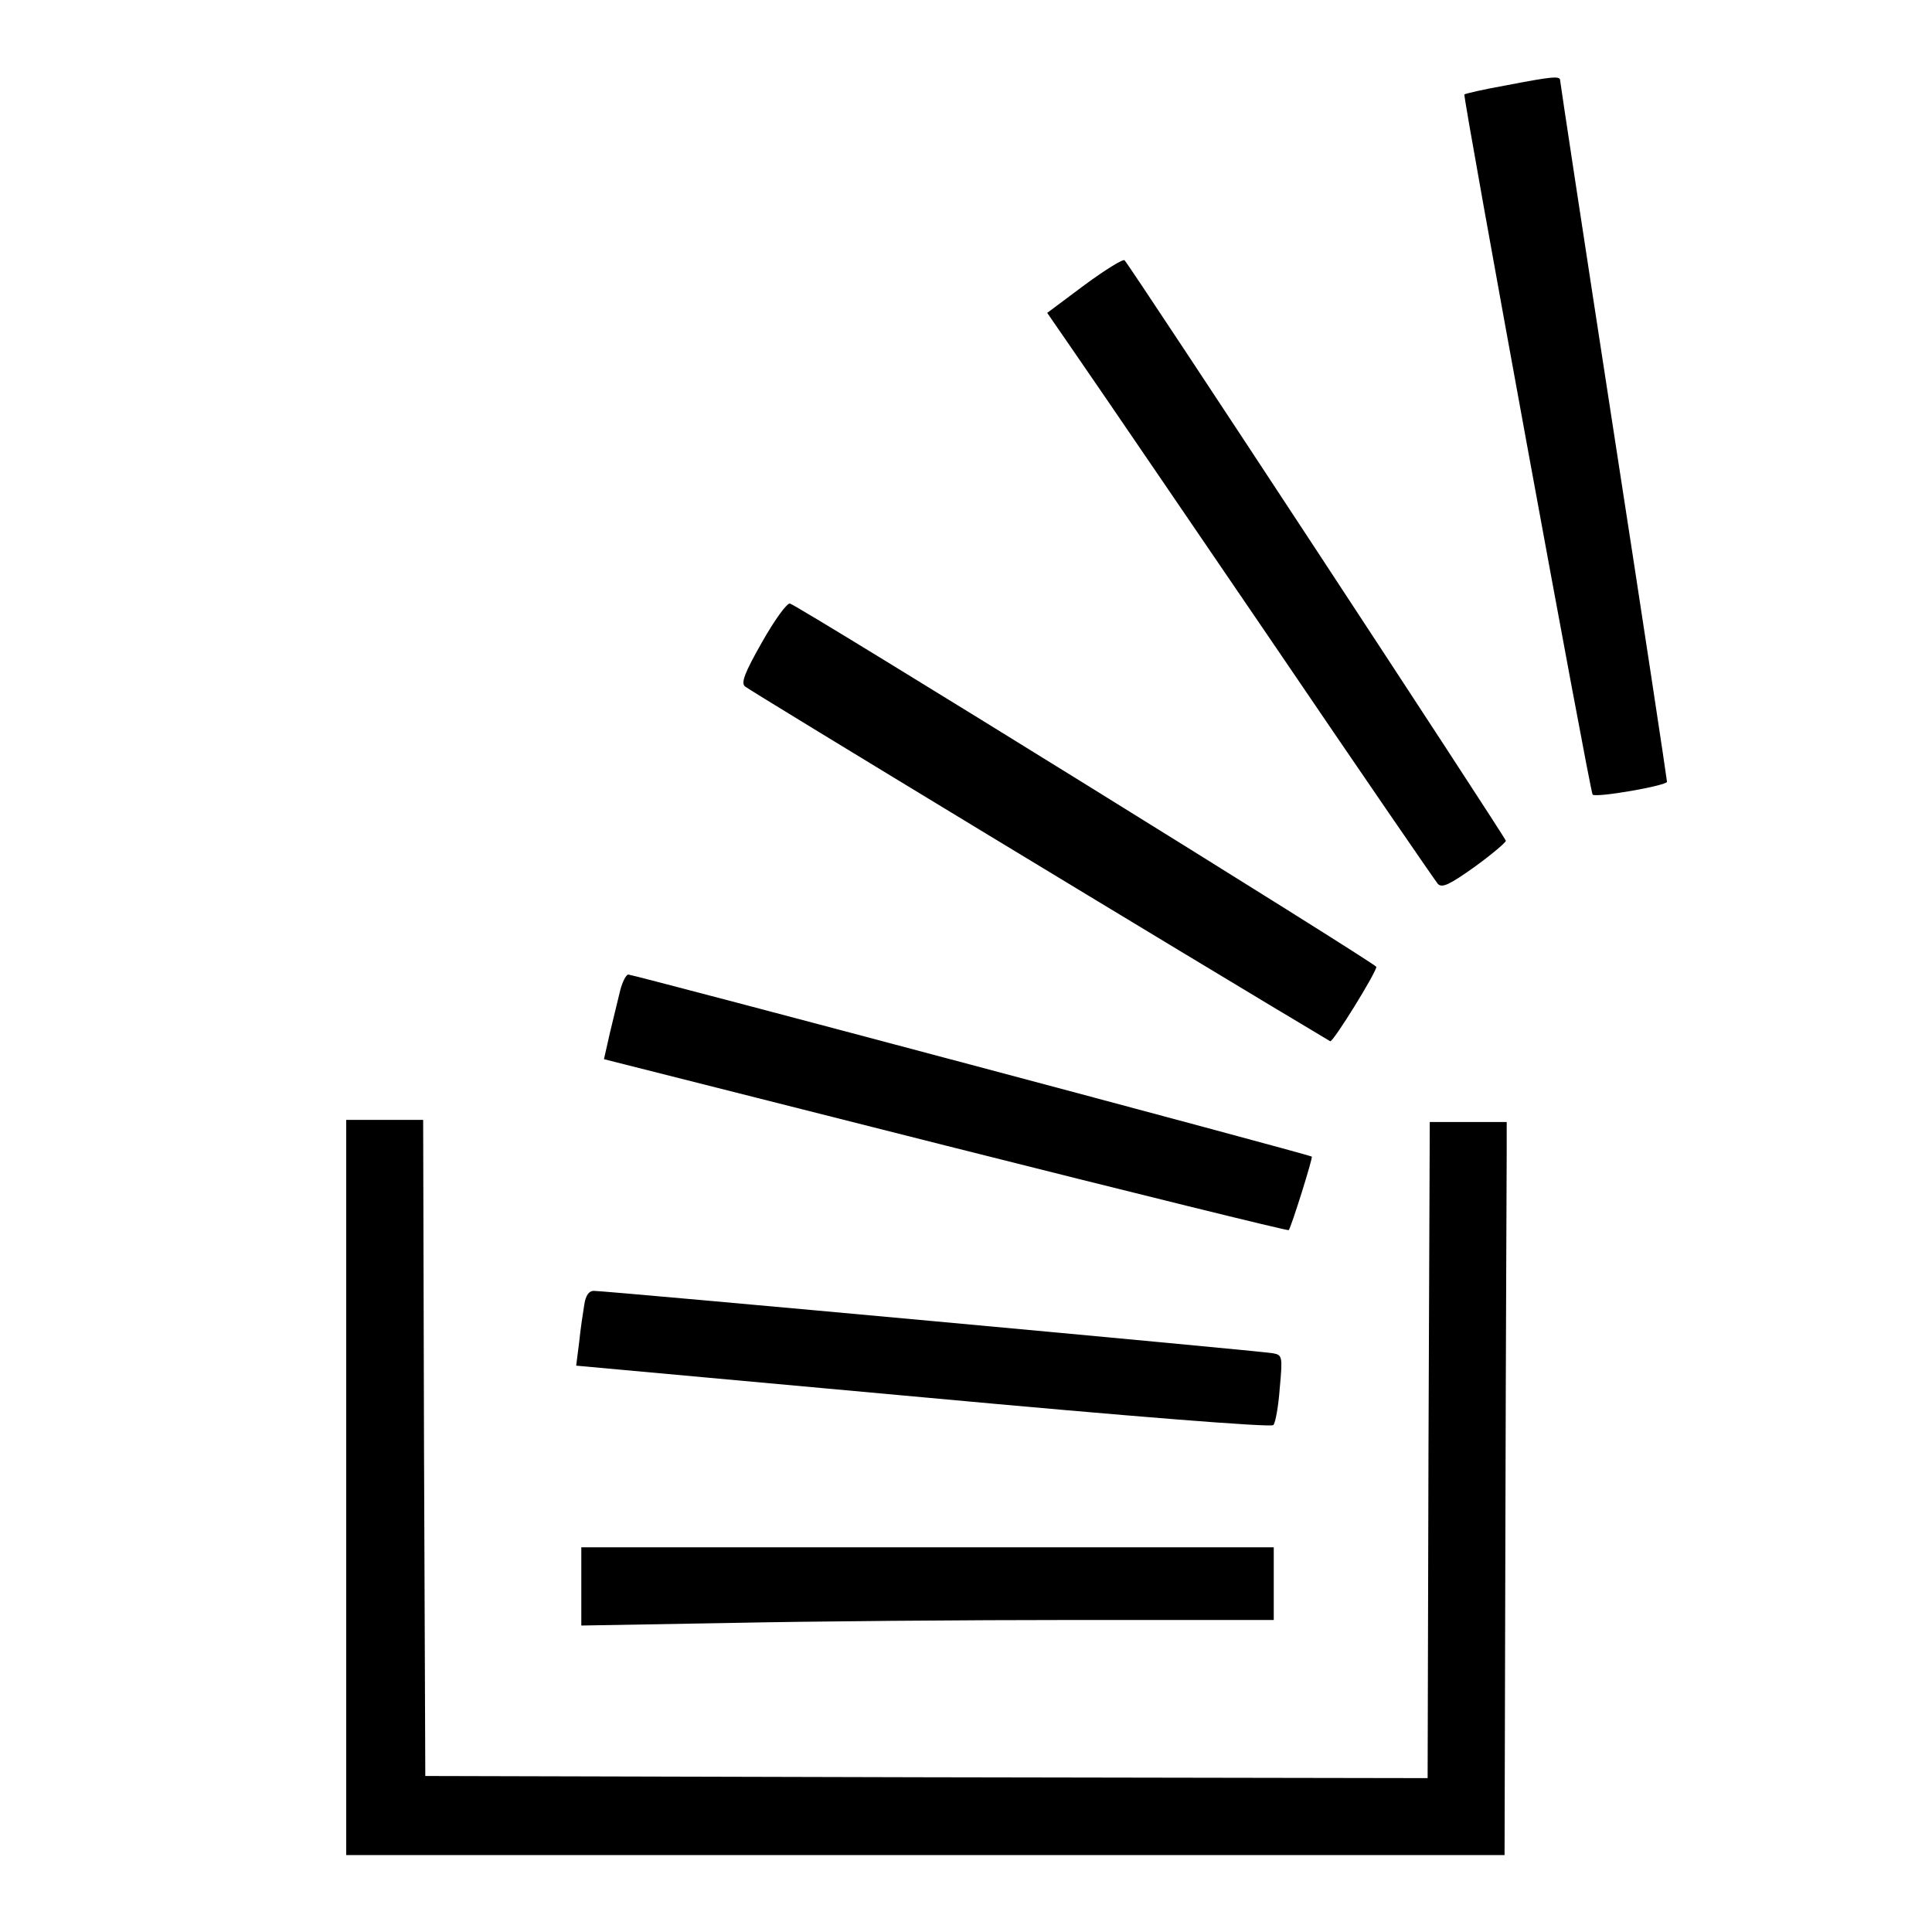
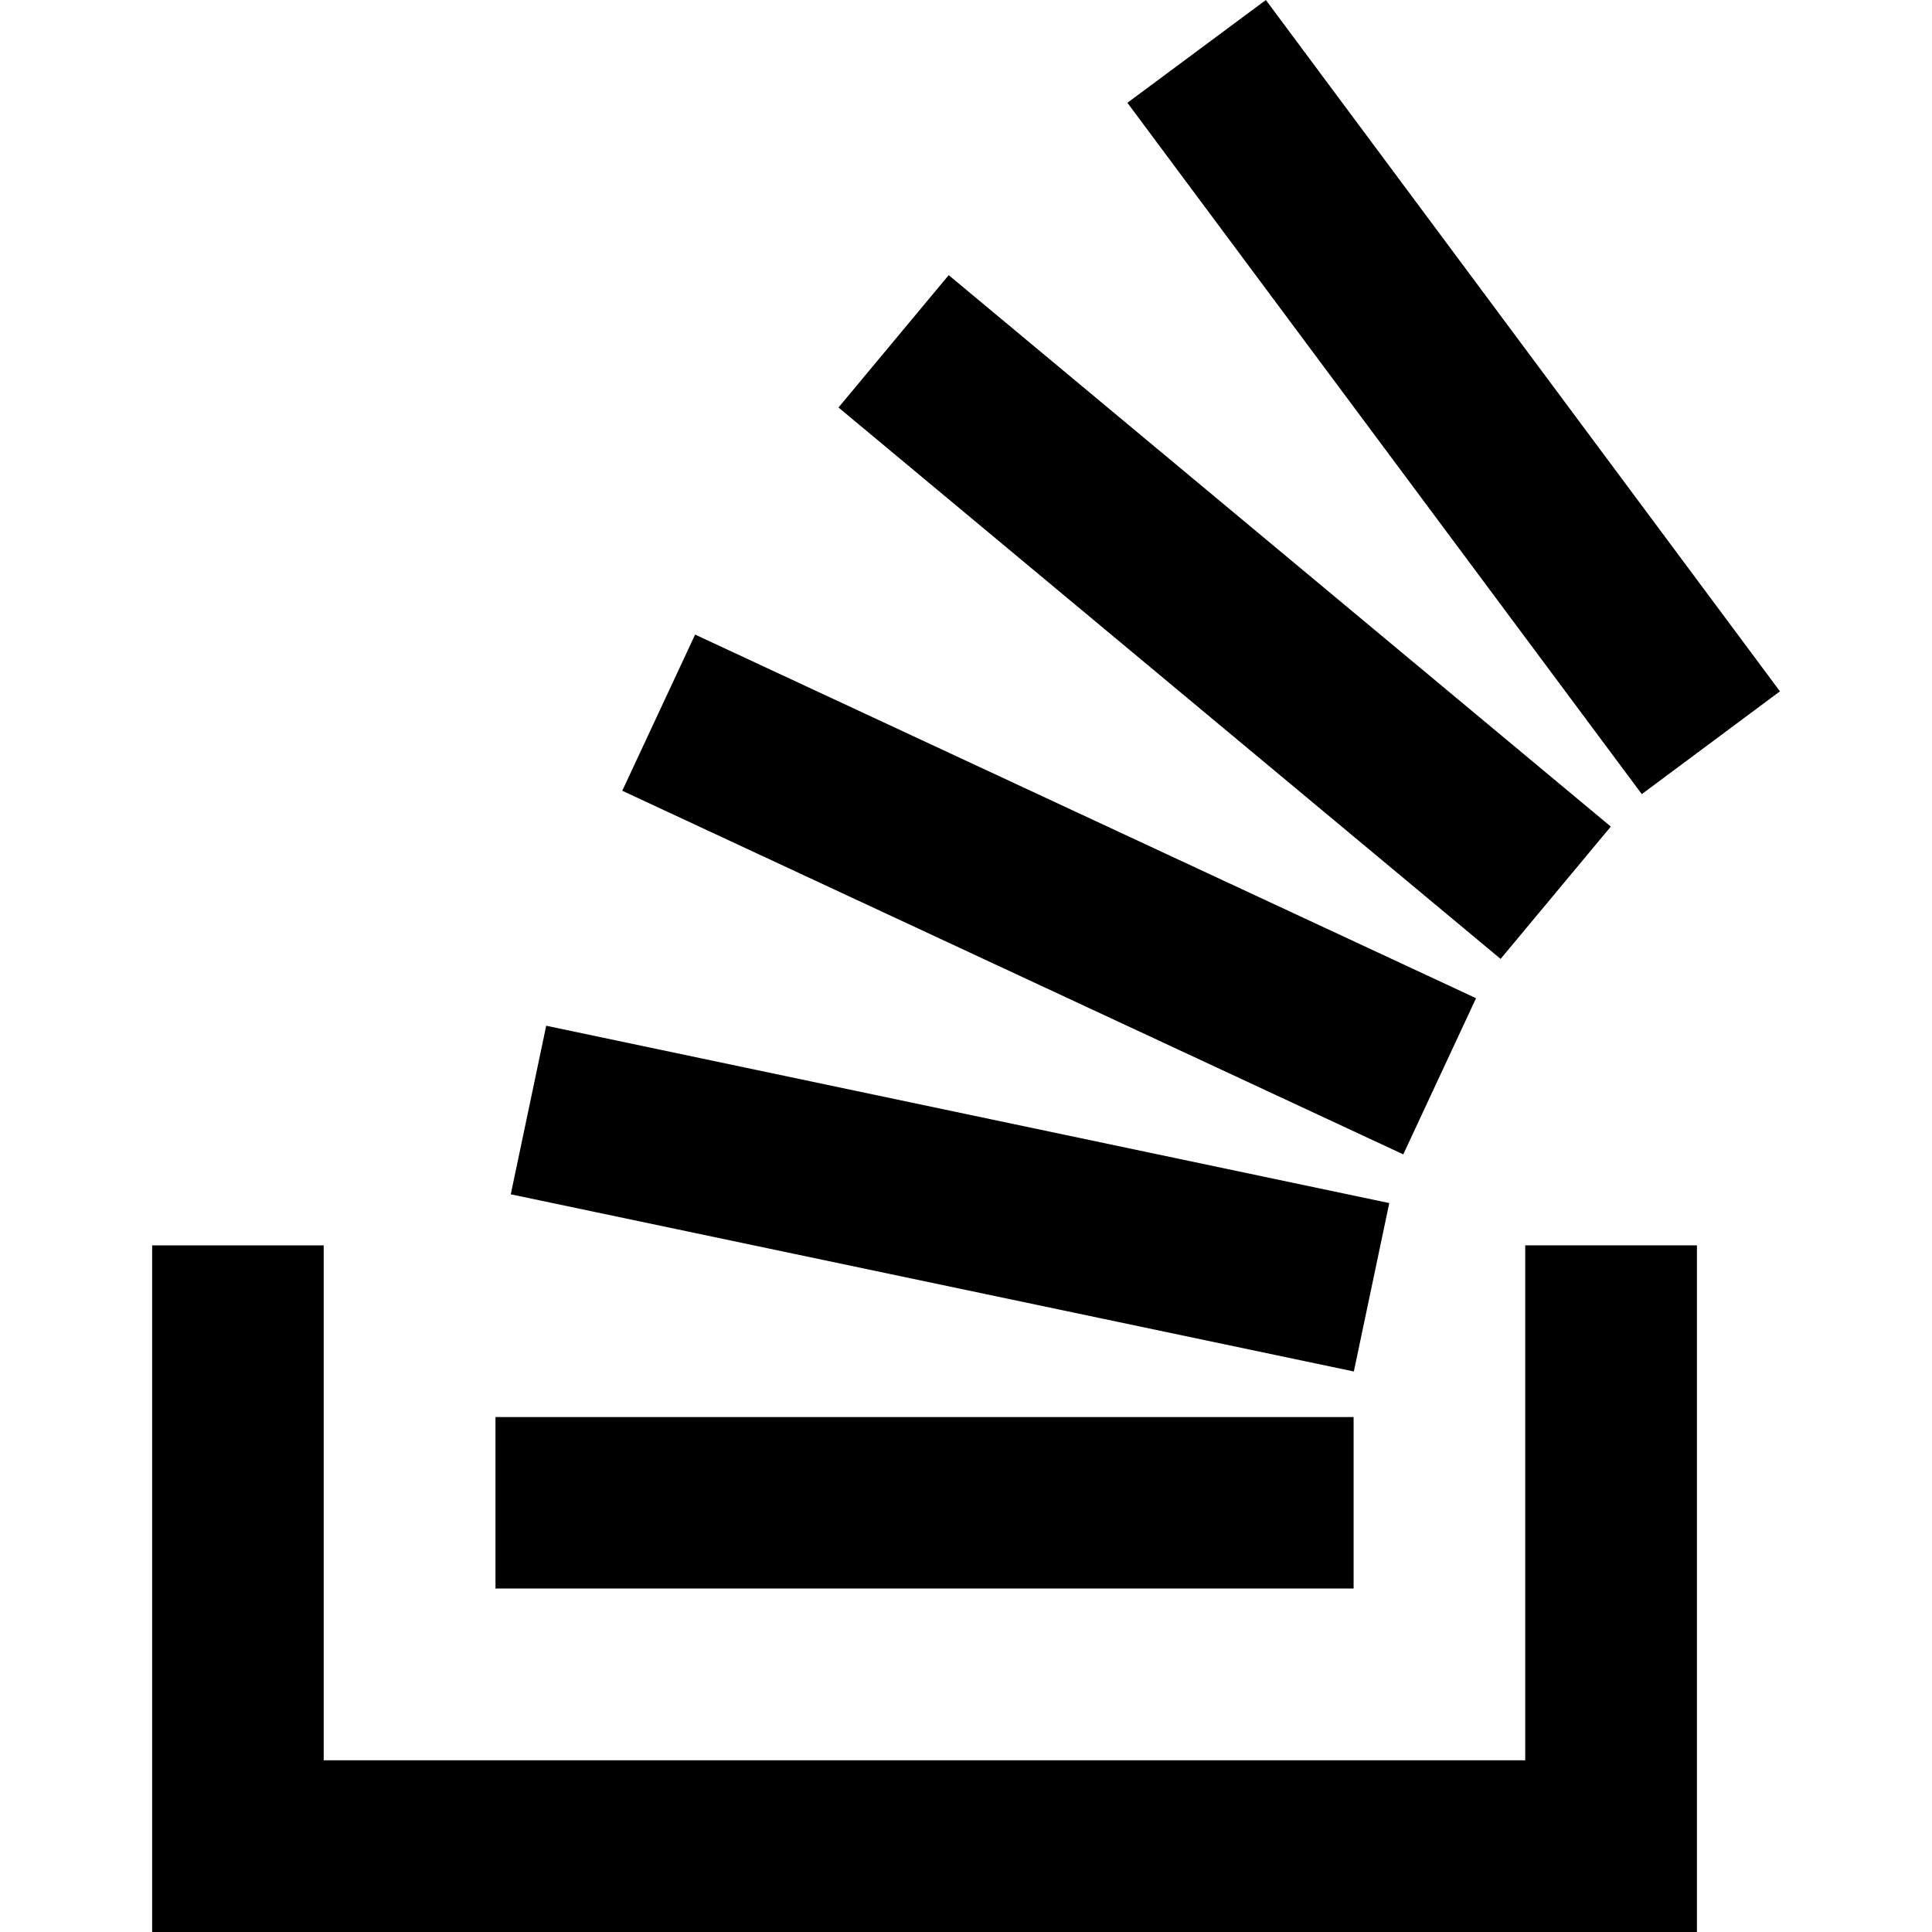
- <svg xmlns="http://www.w3.org/2000/svg" version="1.0" width="452pt" height="452pt" viewBox="0 0 452 452" preserveAspectRatio="xMidYMid meet">
-   <g transform="translate(0,452) scale(0.1,-0.1)" fill="#000000" stroke="none">
-     <path d="M3522 4320 c-51 -9 -94 -19 -96 -21 -4 -5 294 -1632 300 -1638 8 -8 174 21 174 30 0 5 -56 375 -125 821 -69 447 -125 816 -125 820 0 11 -19 9 -128 -12z" />
-     <path d="M2537 3853 l-87 -65 73 -106 c41 -59 244 -357 452 -662 207 -305 383 -561 389 -568 10 -10 27 -2 86 40 40 29 73 57 73 61 -1 8 -878 1344 -892 1358 -3 4 -45 -22 -94 -58z" />
-     <path d="M1783 3018 c-41 -72 -50 -96 -40 -104 8 -8 1065 -649 1369 -830 6 -4 108 161 108 174 -1 8 -1353 846 -1372 850 -7 1 -35 -37 -65 -90z" />
-     <path d="M1451 2203 c-5 -21 -16 -66 -24 -99 l-14 -62 799 -202 c440 -111 801 -200 803 -198 6 7 57 170 54 172 -5 5 -1587 426 -1599 426 -5 0 -14 -17 -19 -37z" />
-     <path d="M810 1040 l0 -860 1355 0 1355 0 2 790 c1 435 3 820 3 858 l0 67 -90 0 -90 0 -3 -768 -2 -767 -1173 2 -1172 3 -3 768 -2 767 -90 0 -90 0 0 -860z" />
-     <path d="M1367 1468 c-3 -18 -9 -58 -12 -88 l-7 -55 811 -74 c488 -45 815 -71 820 -65 5 5 12 44 15 86 7 75 6 78 -16 82 -23 5 -1559 146 -1589 146 -11 0 -19 -11 -22 -32z" />
-     <path d="M1360 808 l0 -91 347 6 c190 4 555 7 810 7 l463 0 0 85 0 85 -810 0 -810 0 0 -92z" />
-   </g>
+ <svg xmlns="http://www.w3.org/2000/svg" role="img" viewBox="0 0 24 24">
+   <path d="M15.725 0l-1.72 1.277 6.39 8.588 1.716-1.277L15.725 0zm-3.94 3.418l-1.369 1.644 8.225 6.85 1.369-1.644-8.225-6.85zm-3.15 4.465l-.905 1.94 9.702 4.517.904-1.94-9.701-4.517zm-1.85 4.86l-.44 2.093 10.473 2.201.44-2.092-10.473-2.203zM1.89 15.47V24h19.19v-8.53h-2.133v6.397H4.021v-6.396H1.89zm4.265 2.133v2.13h10.66v-2.13H6.154Z" />
</svg>
